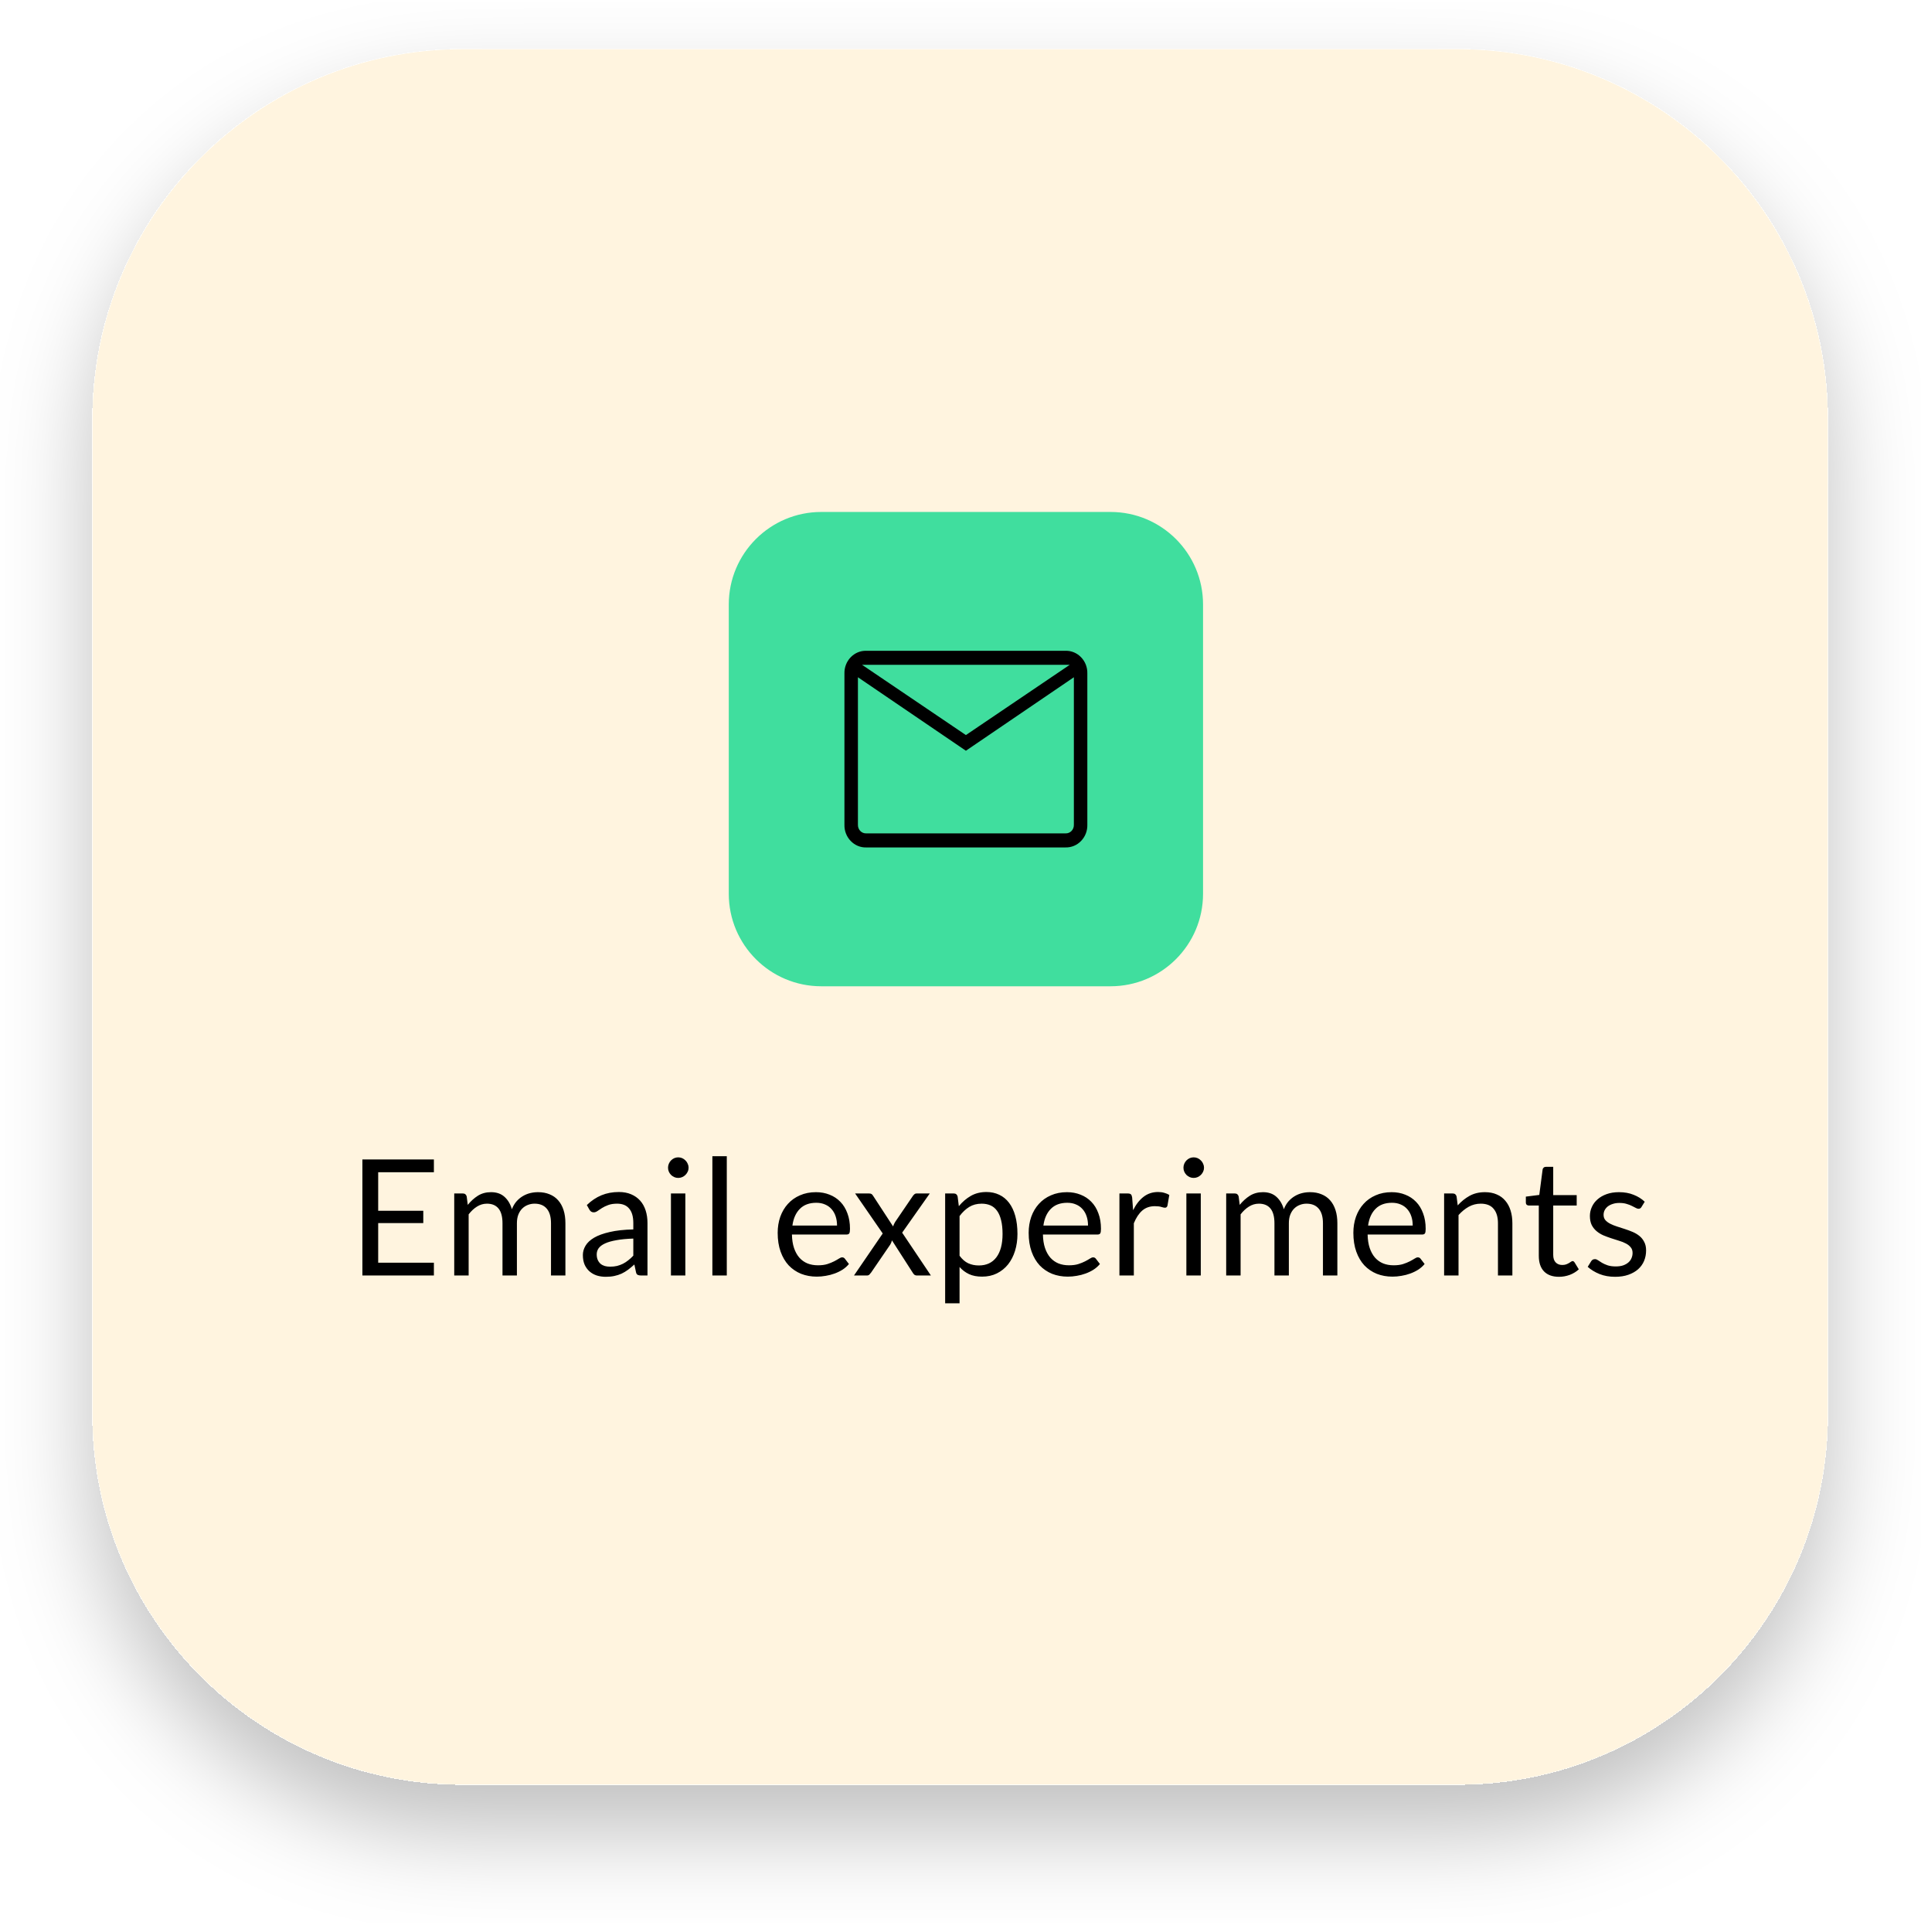
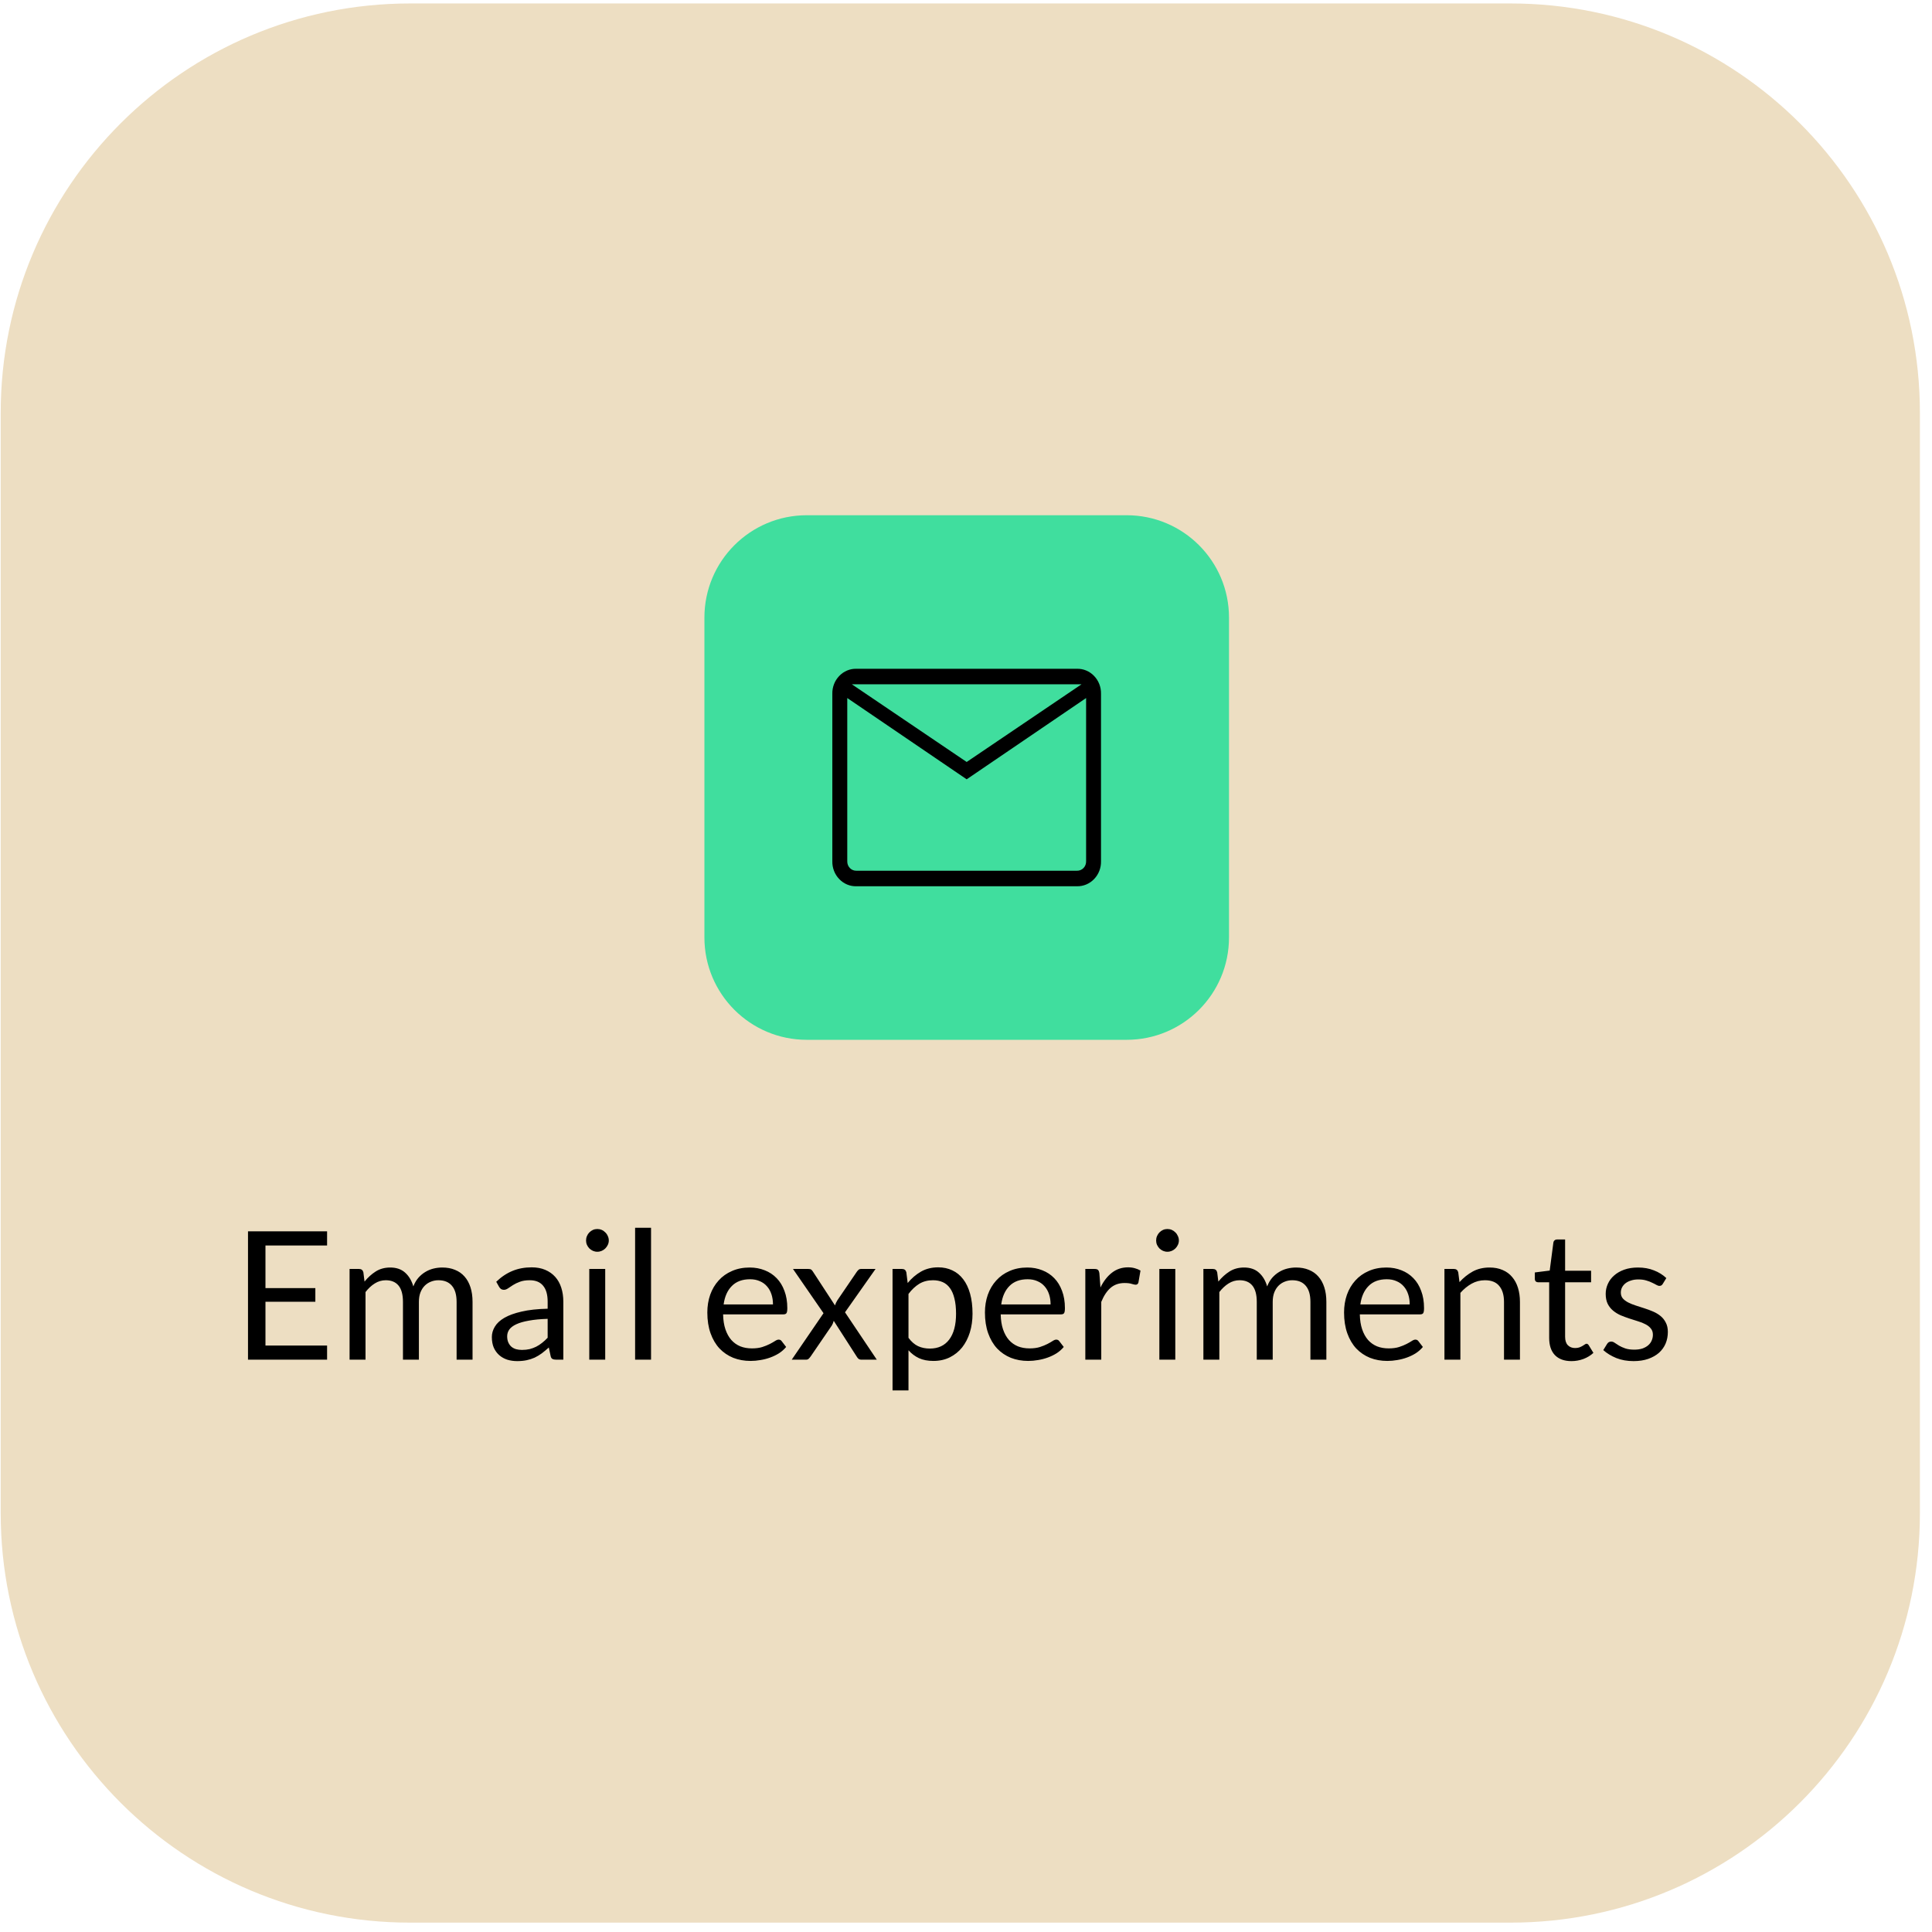
- <svg xmlns="http://www.w3.org/2000/svg" width="166" height="167" viewBox="0 0 166 167" fill="none">
-   <g filter="url(#filter0_d_404_11794)">
-     <path d="M126 4.253H40C22.327 4.253 8 18.58 8 36.253V122.252C8 139.925 22.327 154.252 40 154.252H126C143.673 154.252 158 139.925 158 122.252V36.253C158 18.58 143.673 4.253 126 4.253Z" fill="#FFF4DF" />
-   </g>
-   <rect x="63" y="44.253" width="41" height="41" rx="8" fill="#40DE9E" />
-   <path d="M74.884 73.252C74.635 73.259 74.387 73.213 74.156 73.116C73.925 73.019 73.715 72.875 73.54 72.691C73.362 72.508 73.223 72.29 73.13 72.049C73.037 71.808 72.992 71.55 72.999 71.29V58.214C72.992 57.955 73.037 57.697 73.13 57.457C73.222 57.216 73.362 56.998 73.538 56.815C73.714 56.631 73.924 56.486 74.155 56.39C74.386 56.293 74.633 56.247 74.882 56.254H92.114C92.363 56.247 92.61 56.293 92.841 56.39C93.073 56.486 93.282 56.631 93.458 56.815C93.635 56.998 93.774 57.216 93.867 57.457C93.959 57.697 94.004 57.955 93.997 58.214V71.29C94.004 71.549 93.959 71.807 93.867 72.047C93.774 72.288 93.635 72.506 93.458 72.689C93.282 72.873 93.073 73.018 92.841 73.114C92.61 73.211 92.363 73.257 92.114 73.251L74.884 73.252ZM83.499 64.893L74.165 58.541V71.29C74.162 71.389 74.178 71.488 74.213 71.58C74.248 71.673 74.3 71.757 74.368 71.827C74.435 71.897 74.516 71.952 74.605 71.988C74.694 72.024 74.788 72.041 74.884 72.037H92.115C92.21 72.041 92.305 72.024 92.394 71.988C92.483 71.952 92.563 71.897 92.631 71.827C92.698 71.757 92.751 71.673 92.785 71.58C92.82 71.488 92.836 71.389 92.833 71.29V58.541L83.499 64.893ZM83.499 63.538L92.474 57.467H74.525L83.499 63.538ZM74.165 58.541V71.29C74.162 71.389 74.178 71.488 74.213 71.58C74.248 71.673 74.3 71.757 74.368 71.827C74.435 71.897 74.516 71.952 74.605 71.988C74.694 72.024 74.788 72.041 74.884 72.037H74.165V58.541Z" fill="black" />
-   <path d="M37.509 100.222V101.328H32.693V104.66H36.592V105.724H32.693V109.147H37.509V110.253H31.328V100.222H37.509ZM39.267 110.253V103.162H40.009C40.187 103.162 40.298 103.248 40.345 103.421L40.436 104.149C40.697 103.827 40.989 103.563 41.311 103.358C41.638 103.153 42.016 103.05 42.445 103.05C42.926 103.05 43.313 103.183 43.607 103.449C43.906 103.715 44.12 104.074 44.251 104.527C44.349 104.27 44.477 104.049 44.636 103.862C44.8 103.675 44.981 103.521 45.182 103.4C45.383 103.279 45.595 103.19 45.819 103.134C46.048 103.078 46.279 103.05 46.512 103.05C46.886 103.05 47.217 103.111 47.506 103.232C47.8 103.349 48.047 103.521 48.248 103.75C48.453 103.979 48.61 104.261 48.717 104.597C48.825 104.928 48.878 105.309 48.878 105.738V110.253H47.632V105.738C47.632 105.183 47.511 104.763 47.268 104.478C47.026 104.189 46.673 104.044 46.211 104.044C46.006 104.044 45.81 104.081 45.623 104.156C45.441 104.226 45.28 104.331 45.14 104.471C45 104.611 44.888 104.788 44.804 105.003C44.725 105.213 44.685 105.458 44.685 105.738V110.253H43.439V105.738C43.439 105.169 43.325 104.744 43.096 104.464C42.867 104.184 42.534 104.044 42.095 104.044C41.787 104.044 41.5 104.128 41.234 104.296C40.973 104.459 40.733 104.683 40.513 104.968V110.253H39.267ZM55.973 110.253H55.42C55.299 110.253 55.201 110.234 55.126 110.197C55.051 110.16 55.002 110.08 54.979 109.959L54.839 109.301C54.653 109.469 54.471 109.621 54.293 109.756C54.116 109.887 53.929 109.999 53.733 110.092C53.537 110.181 53.327 110.248 53.103 110.295C52.884 110.342 52.639 110.365 52.368 110.365C52.093 110.365 51.834 110.328 51.591 110.253C51.353 110.174 51.145 110.057 50.968 109.903C50.791 109.749 50.648 109.555 50.541 109.322C50.438 109.084 50.387 108.804 50.387 108.482C50.387 108.202 50.464 107.934 50.618 107.677C50.772 107.416 51.02 107.185 51.36 106.984C51.706 106.783 52.156 106.62 52.711 106.494C53.267 106.363 53.946 106.289 54.748 106.27V105.717C54.748 105.166 54.629 104.751 54.391 104.471C54.158 104.186 53.81 104.044 53.348 104.044C53.045 104.044 52.788 104.084 52.578 104.163C52.373 104.238 52.193 104.324 52.039 104.422C51.89 104.515 51.759 104.602 51.647 104.681C51.54 104.756 51.432 104.793 51.325 104.793C51.241 104.793 51.166 104.772 51.101 104.73C51.041 104.683 50.992 104.627 50.954 104.562L50.73 104.163C51.122 103.785 51.544 103.503 51.997 103.316C52.45 103.129 52.952 103.036 53.502 103.036C53.899 103.036 54.251 103.101 54.559 103.232C54.867 103.363 55.126 103.545 55.336 103.778C55.546 104.011 55.705 104.294 55.812 104.625C55.919 104.956 55.973 105.32 55.973 105.717V110.253ZM52.739 109.49C52.959 109.49 53.159 109.469 53.341 109.427C53.523 109.38 53.694 109.317 53.852 109.238C54.016 109.154 54.169 109.054 54.314 108.937C54.464 108.82 54.608 108.687 54.748 108.538V107.061C54.174 107.08 53.687 107.126 53.285 107.201C52.884 107.271 52.557 107.364 52.305 107.481C52.053 107.598 51.869 107.735 51.752 107.894C51.64 108.053 51.584 108.23 51.584 108.426C51.584 108.613 51.614 108.774 51.675 108.909C51.736 109.044 51.818 109.156 51.92 109.245C52.023 109.329 52.144 109.392 52.284 109.434C52.424 109.471 52.576 109.49 52.739 109.49ZM59.247 103.162V110.253H58.001V103.162H59.247ZM59.527 100.936C59.527 101.057 59.501 101.172 59.45 101.279C59.403 101.382 59.338 101.475 59.254 101.559C59.175 101.638 59.081 101.701 58.974 101.748C58.867 101.795 58.752 101.818 58.631 101.818C58.51 101.818 58.395 101.795 58.288 101.748C58.185 101.701 58.092 101.638 58.008 101.559C57.928 101.475 57.865 101.382 57.819 101.279C57.772 101.172 57.749 101.057 57.749 100.936C57.749 100.815 57.772 100.7 57.819 100.593C57.865 100.481 57.928 100.385 58.008 100.306C58.092 100.222 58.185 100.157 58.288 100.11C58.395 100.063 58.51 100.04 58.631 100.04C58.752 100.04 58.867 100.063 58.974 100.11C59.081 100.157 59.175 100.222 59.254 100.306C59.338 100.385 59.403 100.481 59.45 100.593C59.501 100.7 59.527 100.815 59.527 100.936ZM62.829 99.942V110.253H61.583V99.942H62.829ZM70.539 103.05C70.964 103.05 71.356 103.122 71.715 103.267C72.074 103.407 72.385 103.612 72.646 103.883C72.907 104.149 73.11 104.48 73.255 104.877C73.404 105.269 73.479 105.717 73.479 106.221C73.479 106.417 73.458 106.548 73.416 106.613C73.374 106.678 73.295 106.711 73.178 106.711H68.46C68.469 107.159 68.53 107.549 68.642 107.88C68.754 108.211 68.908 108.489 69.104 108.713C69.3 108.932 69.533 109.098 69.804 109.21C70.075 109.317 70.378 109.371 70.714 109.371C71.027 109.371 71.295 109.336 71.519 109.266C71.748 109.191 71.944 109.112 72.107 109.028C72.27 108.944 72.406 108.867 72.513 108.797C72.625 108.722 72.721 108.685 72.8 108.685C72.903 108.685 72.982 108.725 73.038 108.804L73.388 109.259C73.234 109.446 73.05 109.609 72.835 109.749C72.62 109.884 72.389 109.996 72.142 110.085C71.899 110.174 71.647 110.239 71.386 110.281C71.125 110.328 70.866 110.351 70.609 110.351C70.119 110.351 69.666 110.269 69.251 110.106C68.84 109.938 68.483 109.695 68.18 109.378C67.881 109.056 67.648 108.659 67.48 108.188C67.312 107.717 67.228 107.175 67.228 106.564C67.228 106.069 67.303 105.607 67.452 105.178C67.606 104.749 67.825 104.378 68.11 104.065C68.395 103.748 68.742 103.5 69.153 103.323C69.564 103.141 70.026 103.05 70.539 103.05ZM70.567 103.967C69.965 103.967 69.491 104.142 69.146 104.492C68.801 104.837 68.586 105.318 68.502 105.934H72.359C72.359 105.645 72.319 105.381 72.24 105.143C72.161 104.9 72.044 104.693 71.89 104.52C71.736 104.343 71.547 104.207 71.323 104.114C71.104 104.016 70.852 103.967 70.567 103.967ZM76.309 106.62L73.922 103.162H75.119C75.222 103.162 75.296 103.178 75.343 103.211C75.39 103.244 75.432 103.29 75.469 103.351L77.205 106.011C77.247 105.88 77.308 105.75 77.387 105.619L78.913 103.379C78.96 103.314 79.006 103.262 79.053 103.225C79.1 103.183 79.158 103.162 79.228 103.162H80.376L77.989 106.55L80.474 110.253H79.277C79.174 110.253 79.093 110.227 79.032 110.176C78.976 110.12 78.929 110.059 78.892 109.994L77.107 107.215C77.074 107.35 77.025 107.472 76.96 107.579L75.308 109.994C75.261 110.059 75.21 110.12 75.154 110.176C75.103 110.227 75.03 110.253 74.937 110.253H73.824L76.309 106.62ZM81.705 112.654V103.162H82.447C82.624 103.162 82.736 103.248 82.783 103.421L82.888 104.261C83.191 103.892 83.536 103.596 83.924 103.372C84.316 103.148 84.766 103.036 85.275 103.036C85.681 103.036 86.049 103.115 86.381 103.274C86.712 103.428 86.994 103.659 87.228 103.967C87.461 104.27 87.641 104.648 87.767 105.101C87.893 105.554 87.956 106.074 87.956 106.662C87.956 107.185 87.886 107.672 87.746 108.125C87.606 108.573 87.405 108.963 87.144 109.294C86.882 109.621 86.56 109.88 86.178 110.071C85.8 110.258 85.373 110.351 84.897 110.351C84.458 110.351 84.082 110.279 83.77 110.134C83.462 109.989 83.189 109.784 82.951 109.518V112.654H81.705ZM84.862 104.044C84.456 104.044 84.099 104.137 83.791 104.324C83.487 104.511 83.207 104.774 82.951 105.115V108.545C83.179 108.853 83.429 109.07 83.7 109.196C83.975 109.322 84.281 109.385 84.617 109.385C85.275 109.385 85.781 109.149 86.136 108.678C86.49 108.207 86.668 107.535 86.668 106.662C86.668 106.2 86.626 105.803 86.542 105.472C86.462 105.141 86.346 104.87 86.192 104.66C86.038 104.445 85.849 104.289 85.625 104.191C85.401 104.093 85.146 104.044 84.862 104.044ZM92.236 103.05C92.661 103.05 93.053 103.122 93.412 103.267C93.772 103.407 94.082 103.612 94.343 103.883C94.605 104.149 94.808 104.48 94.952 104.877C95.102 105.269 95.176 105.717 95.176 106.221C95.176 106.417 95.155 106.548 95.113 106.613C95.071 106.678 94.992 106.711 94.875 106.711H90.157C90.167 107.159 90.227 107.549 90.339 107.88C90.451 108.211 90.605 108.489 90.801 108.713C90.997 108.932 91.231 109.098 91.501 109.21C91.772 109.317 92.075 109.371 92.411 109.371C92.724 109.371 92.992 109.336 93.216 109.266C93.445 109.191 93.641 109.112 93.804 109.028C93.968 108.944 94.103 108.867 94.21 108.797C94.322 108.722 94.418 108.685 94.497 108.685C94.6 108.685 94.679 108.725 94.735 108.804L95.085 109.259C94.931 109.446 94.747 109.609 94.532 109.749C94.318 109.884 94.087 109.996 93.839 110.085C93.597 110.174 93.345 110.239 93.083 110.281C92.822 110.328 92.563 110.351 92.306 110.351C91.816 110.351 91.364 110.269 90.948 110.106C90.538 109.938 90.181 109.695 89.877 109.378C89.579 109.056 89.345 108.659 89.177 108.188C89.009 107.717 88.925 107.175 88.925 106.564C88.925 106.069 89 105.607 89.149 105.178C89.303 104.749 89.523 104.378 89.807 104.065C90.092 103.748 90.44 103.5 90.85 103.323C91.261 103.141 91.723 103.05 92.236 103.05ZM92.264 103.967C91.662 103.967 91.189 104.142 90.843 104.492C90.498 104.837 90.283 105.318 90.199 105.934H94.056C94.056 105.645 94.017 105.381 93.937 105.143C93.858 104.9 93.741 104.693 93.587 104.52C93.433 104.343 93.244 104.207 93.02 104.114C92.801 104.016 92.549 103.967 92.264 103.967ZM96.771 110.253V103.162H97.485C97.62 103.162 97.714 103.188 97.765 103.239C97.816 103.29 97.851 103.379 97.87 103.505L97.954 104.611C98.197 104.116 98.495 103.731 98.85 103.456C99.209 103.176 99.629 103.036 100.11 103.036C100.306 103.036 100.483 103.059 100.642 103.106C100.801 103.148 100.948 103.209 101.083 103.288L100.922 104.219C100.889 104.336 100.817 104.394 100.705 104.394C100.64 104.394 100.539 104.373 100.404 104.331C100.269 104.284 100.08 104.261 99.837 104.261C99.403 104.261 99.039 104.387 98.745 104.639C98.456 104.891 98.213 105.257 98.017 105.738V110.253H96.771ZM103.804 103.162V110.253H102.558V103.162H103.804ZM104.084 100.936C104.084 101.057 104.058 101.172 104.007 101.279C103.96 101.382 103.895 101.475 103.811 101.559C103.731 101.638 103.638 101.701 103.531 101.748C103.423 101.795 103.309 101.818 103.188 101.818C103.066 101.818 102.952 101.795 102.845 101.748C102.742 101.701 102.649 101.638 102.565 101.559C102.485 101.475 102.422 101.382 102.376 101.279C102.329 101.172 102.306 101.057 102.306 100.936C102.306 100.815 102.329 100.7 102.376 100.593C102.422 100.481 102.485 100.385 102.565 100.306C102.649 100.222 102.742 100.157 102.845 100.11C102.952 100.063 103.066 100.04 103.188 100.04C103.309 100.04 103.423 100.063 103.531 100.11C103.638 100.157 103.731 100.222 103.811 100.306C103.895 100.385 103.96 100.481 104.007 100.593C104.058 100.7 104.084 100.815 104.084 100.936ZM106 110.253V103.162H106.742C106.919 103.162 107.031 103.248 107.078 103.421L107.169 104.149C107.43 103.827 107.722 103.563 108.044 103.358C108.37 103.153 108.748 103.05 109.178 103.05C109.658 103.05 110.046 103.183 110.34 103.449C110.638 103.715 110.853 104.074 110.984 104.527C111.082 104.27 111.21 104.049 111.369 103.862C111.532 103.675 111.714 103.521 111.915 103.4C112.115 103.279 112.328 103.19 112.552 103.134C112.78 103.078 113.011 103.05 113.245 103.05C113.618 103.05 113.949 103.111 114.239 103.232C114.533 103.349 114.78 103.521 114.981 103.75C115.186 103.979 115.342 104.261 115.45 104.597C115.557 104.928 115.611 105.309 115.611 105.738V110.253H114.365V105.738C114.365 105.183 114.243 104.763 114.001 104.478C113.758 104.189 113.406 104.044 112.944 104.044C112.738 104.044 112.542 104.081 112.356 104.156C112.174 104.226 112.013 104.331 111.873 104.471C111.733 104.611 111.621 104.788 111.537 105.003C111.457 105.213 111.418 105.458 111.418 105.738V110.253H110.172V105.738C110.172 105.169 110.057 104.744 109.829 104.464C109.6 104.184 109.266 104.044 108.828 104.044C108.52 104.044 108.233 104.128 107.967 104.296C107.705 104.459 107.465 104.683 107.246 104.968V110.253H106ZM120.305 103.05C120.729 103.05 121.121 103.122 121.481 103.267C121.84 103.407 122.15 103.612 122.412 103.883C122.673 104.149 122.876 104.48 123.021 104.877C123.17 105.269 123.245 105.717 123.245 106.221C123.245 106.417 123.224 106.548 123.182 106.613C123.14 106.678 123.06 106.711 122.944 106.711H118.226C118.235 107.159 118.296 107.549 118.408 107.88C118.52 108.211 118.674 108.489 118.87 108.713C119.066 108.932 119.299 109.098 119.57 109.21C119.84 109.317 120.144 109.371 120.48 109.371C120.792 109.371 121.061 109.336 121.285 109.266C121.513 109.191 121.709 109.112 121.873 109.028C122.036 108.944 122.171 108.867 122.279 108.797C122.391 108.722 122.486 108.685 122.566 108.685C122.668 108.685 122.748 108.725 122.804 108.804L123.154 109.259C123 109.446 122.815 109.609 122.601 109.749C122.386 109.884 122.155 109.996 121.908 110.085C121.665 110.174 121.413 110.239 121.152 110.281C120.89 110.328 120.631 110.351 120.375 110.351C119.885 110.351 119.432 110.269 119.017 110.106C118.606 109.938 118.249 109.695 117.946 109.378C117.647 109.056 117.414 108.659 117.246 108.188C117.078 107.717 116.994 107.175 116.994 106.564C116.994 106.069 117.068 105.607 117.218 105.178C117.372 104.749 117.591 104.378 117.876 104.065C118.16 103.748 118.508 103.5 118.919 103.323C119.329 103.141 119.791 103.05 120.305 103.05ZM120.333 103.967C119.731 103.967 119.257 104.142 118.912 104.492C118.566 104.837 118.352 105.318 118.268 105.934H122.125C122.125 105.645 122.085 105.381 122.006 105.143C121.926 104.9 121.81 104.693 121.656 104.52C121.502 104.343 121.313 104.207 121.089 104.114C120.869 104.016 120.617 103.967 120.333 103.967ZM124.839 110.253V103.162H125.581C125.759 103.162 125.871 103.248 125.917 103.421L126.015 104.191C126.323 103.85 126.666 103.575 127.044 103.365C127.427 103.155 127.868 103.05 128.367 103.05C128.755 103.05 129.095 103.115 129.389 103.246C129.688 103.372 129.935 103.554 130.131 103.792C130.332 104.025 130.484 104.308 130.586 104.639C130.689 104.97 130.74 105.337 130.74 105.738V110.253H129.494V105.738C129.494 105.201 129.371 104.786 129.123 104.492C128.881 104.193 128.507 104.044 128.003 104.044C127.635 104.044 127.289 104.133 126.967 104.31C126.65 104.487 126.356 104.728 126.085 105.031V110.253H124.839ZM134.768 110.365C134.208 110.365 133.776 110.209 133.473 109.896C133.174 109.583 133.025 109.133 133.025 108.545V104.205H132.171C132.096 104.205 132.033 104.184 131.982 104.142C131.93 104.095 131.905 104.025 131.905 103.932V103.435L133.067 103.288L133.354 101.097C133.363 101.027 133.393 100.971 133.445 100.929C133.496 100.882 133.561 100.859 133.641 100.859H134.271V103.302H136.301V104.205H134.271V108.461C134.271 108.76 134.343 108.981 134.488 109.126C134.632 109.271 134.819 109.343 135.048 109.343C135.178 109.343 135.29 109.327 135.384 109.294C135.482 109.257 135.566 109.217 135.636 109.175C135.706 109.133 135.764 109.096 135.811 109.063C135.862 109.026 135.906 109.007 135.944 109.007C136.009 109.007 136.067 109.047 136.119 109.126L136.483 109.721C136.268 109.922 136.009 110.08 135.706 110.197C135.402 110.309 135.09 110.365 134.768 110.365ZM141.901 104.331C141.845 104.434 141.759 104.485 141.642 104.485C141.572 104.485 141.493 104.459 141.404 104.408C141.316 104.357 141.206 104.301 141.075 104.24C140.949 104.175 140.798 104.116 140.62 104.065C140.443 104.009 140.233 103.981 139.99 103.981C139.78 103.981 139.591 104.009 139.423 104.065C139.255 104.116 139.111 104.189 138.989 104.282C138.873 104.375 138.782 104.485 138.716 104.611C138.656 104.732 138.625 104.865 138.625 105.01C138.625 105.192 138.677 105.344 138.779 105.465C138.887 105.586 139.027 105.691 139.199 105.78C139.372 105.869 139.568 105.948 139.787 106.018C140.007 106.083 140.231 106.156 140.459 106.235C140.693 106.31 140.919 106.394 141.138 106.487C141.358 106.58 141.554 106.697 141.726 106.837C141.899 106.977 142.037 107.15 142.139 107.355C142.247 107.556 142.3 107.798 142.3 108.083C142.3 108.41 142.242 108.713 142.125 108.993C142.009 109.268 141.836 109.509 141.607 109.714C141.379 109.915 141.099 110.073 140.767 110.19C140.436 110.307 140.053 110.365 139.619 110.365C139.125 110.365 138.677 110.286 138.275 110.127C137.874 109.964 137.533 109.756 137.253 109.504L137.547 109.028C137.585 108.967 137.629 108.921 137.68 108.888C137.732 108.855 137.799 108.839 137.883 108.839C137.967 108.839 138.056 108.872 138.149 108.937C138.243 109.002 138.355 109.075 138.485 109.154C138.621 109.233 138.782 109.306 138.968 109.371C139.16 109.436 139.398 109.469 139.682 109.469C139.925 109.469 140.137 109.439 140.319 109.378C140.501 109.313 140.653 109.226 140.774 109.119C140.896 109.012 140.984 108.888 141.04 108.748C141.101 108.608 141.131 108.459 141.131 108.3C141.131 108.104 141.078 107.943 140.97 107.817C140.868 107.686 140.73 107.577 140.557 107.488C140.385 107.395 140.186 107.315 139.962 107.25C139.743 107.18 139.517 107.108 139.283 107.033C139.055 106.958 138.828 106.874 138.604 106.781C138.385 106.683 138.189 106.562 138.016 106.417C137.844 106.272 137.704 106.095 137.596 105.885C137.494 105.67 137.442 105.411 137.442 105.108C137.442 104.837 137.498 104.578 137.61 104.331C137.722 104.079 137.886 103.86 138.1 103.673C138.315 103.482 138.579 103.33 138.891 103.218C139.204 103.106 139.561 103.05 139.962 103.05C140.429 103.05 140.847 103.125 141.215 103.274C141.589 103.419 141.911 103.619 142.181 103.876L141.901 104.331Z" fill="black" />
-   <defs>
-     <filter id="filter0_d_404_11794" x="0" y="0.253" width="166" height="165.999" filterUnits="userSpaceOnUse" color-interpolation-filters="sRGB">
-       <feFlood flood-opacity="0" result="BackgroundImageFix" />
-       <feColorMatrix in="SourceAlpha" type="matrix" values="0 0 0 0 0 0 0 0 0 0 0 0 0 0 0 0 0 0 127 0" result="hardAlpha" />
-       <feOffset dy="4" />
-       <feGaussianBlur stdDeviation="4" />
-       <feComposite in2="hardAlpha" operator="out" />
-       <feColorMatrix type="matrix" values="0 0 0 0 0 0 0 0 0 0 0 0 0 0 0 0 0 0 0.25 0" />
-       <feBlend mode="normal" in2="BackgroundImageFix" result="effect1_dropShadow_404_11794" />
-       <feBlend mode="normal" in="SourceGraphic" in2="effect1_dropShadow_404_11794" result="shape" />
-     </filter>
-   </defs>
+ <svg xmlns="http://www.w3.org/2000/svg" width="151" height="151" viewBox="0 0 151 151" fill="none">
+   <path d="M118.055 0.27H32.055C14.382 0.27 0.055 14.596 0.055 32.269V118.268C0.055 135.941 14.382 150.268 32.055 150.268H118.055C135.728 150.268 150.055 135.941 150.055 118.268V32.269C150.055 14.596 135.728 0.27 118.055 0.27Z" fill="#EDDEC2" />
+   <rect x="55.055" y="40.269" width="41" height="41" rx="8" fill="#40DE9E" />
+   <path d="M66.938 69.268C66.689 69.275 66.441 69.229 66.21 69.132C65.979 69.036 65.769 68.891 65.594 68.707C65.416 68.524 65.277 68.306 65.184 68.065C65.091 67.824 65.046 67.566 65.053 67.306V54.23C65.046 53.971 65.091 53.713 65.184 53.473C65.277 53.232 65.416 53.014 65.593 52.831C65.768 52.647 65.978 52.502 66.209 52.406C66.44 52.309 66.688 52.263 66.937 52.27H84.168C84.417 52.263 84.665 52.309 84.896 52.406C85.127 52.502 85.337 52.647 85.512 52.831C85.689 53.014 85.828 53.232 85.921 53.473C86.014 53.713 86.058 53.971 86.052 54.23V67.306C86.058 67.565 86.014 67.823 85.921 68.064C85.828 68.304 85.689 68.522 85.512 68.705C85.337 68.889 85.127 69.034 84.896 69.13C84.665 69.227 84.417 69.273 84.168 69.267L66.938 69.268ZM75.553 60.909L66.22 54.557V67.306C66.216 67.405 66.233 67.504 66.267 67.597C66.302 67.689 66.355 67.773 66.422 67.843C66.49 67.913 66.57 67.968 66.659 68.004C66.748 68.04 66.843 68.057 66.938 68.054H84.169C84.264 68.057 84.359 68.04 84.448 68.004C84.537 67.968 84.618 67.913 84.685 67.843C84.752 67.773 84.805 67.689 84.84 67.597C84.874 67.504 84.891 67.405 84.887 67.306V54.557L75.553 60.909ZM75.553 59.554L84.528 53.483H66.579L75.553 59.554ZM66.22 54.557V67.306C66.216 67.405 66.233 67.504 66.267 67.597C66.302 67.689 66.355 67.773 66.422 67.843C66.49 67.913 66.57 67.968 66.659 68.004C66.748 68.04 66.843 68.057 66.938 68.054H66.22V54.557Z" fill="black" />
+   <path d="M25.564 96.238V97.344H20.748V100.676H24.647V101.74H20.748V105.163H25.564V106.269H19.383V96.238H25.564ZM27.322 106.269V99.178H28.064C28.241 99.178 28.353 99.264 28.4 99.437L28.491 100.165C28.752 99.843 29.044 99.579 29.366 99.374C29.692 99.168 30.07 99.066 30.5 99.066C30.98 99.066 31.368 99.199 31.662 99.465C31.96 99.731 32.175 100.09 32.306 100.543C32.404 100.286 32.532 100.064 32.691 99.878C32.854 99.691 33.036 99.537 33.237 99.416C33.438 99.294 33.65 99.206 33.874 99.15C34.102 99.094 34.334 99.066 34.567 99.066C34.94 99.066 35.272 99.126 35.561 99.248C35.855 99.364 36.102 99.537 36.303 99.766C36.508 99.994 36.664 100.277 36.772 100.613C36.879 100.944 36.933 101.324 36.933 101.754V106.269H35.687V101.754C35.687 101.198 35.566 100.778 35.323 100.494C35.08 100.204 34.728 100.06 34.266 100.06C34.06 100.06 33.864 100.097 33.678 100.172C33.496 100.242 33.335 100.347 33.195 100.487C33.055 100.627 32.943 100.804 32.859 101.019C32.779 101.229 32.74 101.474 32.74 101.754V106.269H31.494V101.754C31.494 101.184 31.38 100.76 31.151 100.48C30.922 100.2 30.588 100.06 30.15 100.06C29.842 100.06 29.555 100.144 29.289 100.312C29.027 100.475 28.787 100.699 28.568 100.984V106.269H27.322ZM44.028 106.269H43.475C43.353 106.269 43.255 106.25 43.181 106.213C43.106 106.175 43.057 106.096 43.034 105.975L42.894 105.317C42.707 105.485 42.525 105.636 42.348 105.772C42.17 105.902 41.984 106.014 41.788 106.108C41.592 106.196 41.382 106.264 41.158 106.311C40.938 106.357 40.694 106.381 40.423 106.381C40.148 106.381 39.889 106.343 39.646 106.269C39.408 106.189 39.2 106.073 39.023 105.919C38.846 105.765 38.703 105.571 38.596 105.338C38.493 105.1 38.442 104.82 38.442 104.498C38.442 104.218 38.519 103.949 38.673 103.693C38.827 103.431 39.074 103.2 39.415 103C39.76 102.799 40.211 102.636 40.766 102.51C41.321 102.379 42 102.304 42.803 102.286V101.733C42.803 101.182 42.684 100.767 42.446 100.487C42.212 100.202 41.865 100.06 41.403 100.06C41.099 100.06 40.843 100.099 40.633 100.179C40.428 100.253 40.248 100.34 40.094 100.438C39.944 100.531 39.814 100.617 39.702 100.697C39.594 100.771 39.487 100.809 39.38 100.809C39.296 100.809 39.221 100.788 39.156 100.746C39.095 100.699 39.046 100.643 39.009 100.578L38.785 100.179C39.177 99.801 39.599 99.518 40.052 99.332C40.505 99.145 41.006 99.052 41.557 99.052C41.953 99.052 42.306 99.117 42.614 99.248C42.922 99.378 43.181 99.56 43.391 99.794C43.601 100.027 43.76 100.309 43.867 100.641C43.974 100.972 44.028 101.336 44.028 101.733V106.269ZM40.794 105.506C41.013 105.506 41.214 105.485 41.396 105.443C41.578 105.396 41.748 105.333 41.907 105.254C42.07 105.17 42.224 105.069 42.369 104.953C42.518 104.836 42.663 104.703 42.803 104.554V103.077C42.229 103.095 41.741 103.142 41.34 103.217C40.938 103.287 40.612 103.38 40.36 103.497C40.108 103.613 39.923 103.751 39.807 103.91C39.695 104.068 39.639 104.246 39.639 104.442C39.639 104.628 39.669 104.789 39.73 104.925C39.791 105.06 39.872 105.172 39.975 105.261C40.078 105.345 40.199 105.408 40.339 105.45C40.479 105.487 40.63 105.506 40.794 105.506ZM47.302 99.178V106.269H46.056V99.178H47.302ZM47.582 96.952C47.582 97.073 47.556 97.187 47.505 97.295C47.458 97.397 47.393 97.491 47.309 97.575C47.229 97.654 47.136 97.717 47.029 97.764C46.921 97.81 46.807 97.834 46.686 97.834C46.564 97.834 46.45 97.81 46.343 97.764C46.24 97.717 46.147 97.654 46.063 97.575C45.983 97.491 45.92 97.397 45.874 97.295C45.827 97.187 45.804 97.073 45.804 96.952C45.804 96.83 45.827 96.716 45.874 96.609C45.92 96.497 45.983 96.401 46.063 96.322C46.147 96.238 46.24 96.172 46.343 96.126C46.45 96.079 46.564 96.056 46.686 96.056C46.807 96.056 46.921 96.079 47.029 96.126C47.136 96.172 47.229 96.238 47.309 96.322C47.393 96.401 47.458 96.497 47.505 96.609C47.556 96.716 47.582 96.83 47.582 96.952ZM50.884 95.958V106.269H49.638V95.958H50.884ZM58.594 99.066C59.018 99.066 59.41 99.138 59.77 99.283C60.129 99.423 60.439 99.628 60.701 99.899C60.962 100.165 61.165 100.496 61.31 100.893C61.459 101.285 61.534 101.733 61.534 102.237C61.534 102.433 61.513 102.563 61.471 102.629C61.429 102.694 61.349 102.727 61.233 102.727H56.515C56.524 103.175 56.585 103.564 56.697 103.896C56.809 104.227 56.963 104.505 57.159 104.729C57.355 104.948 57.588 105.114 57.859 105.226C58.129 105.333 58.433 105.387 58.769 105.387C59.081 105.387 59.35 105.352 59.574 105.282C59.802 105.207 59.998 105.128 60.162 105.044C60.325 104.96 60.46 104.883 60.568 104.813C60.68 104.738 60.775 104.701 60.855 104.701C60.957 104.701 61.037 104.74 61.093 104.82L61.443 105.275C61.289 105.461 61.104 105.625 60.89 105.765C60.675 105.9 60.444 106.012 60.197 106.101C59.954 106.189 59.702 106.255 59.441 106.297C59.179 106.343 58.92 106.367 58.664 106.367C58.174 106.367 57.721 106.285 57.306 106.122C56.895 105.954 56.538 105.711 56.235 105.394C55.936 105.072 55.703 104.675 55.535 104.204C55.367 103.732 55.283 103.191 55.283 102.58C55.283 102.085 55.357 101.623 55.507 101.194C55.661 100.764 55.88 100.393 56.165 100.081C56.449 99.763 56.797 99.516 57.208 99.339C57.618 99.157 58.08 99.066 58.594 99.066ZM58.622 99.983C58.02 99.983 57.546 100.158 57.201 100.508C56.855 100.853 56.641 101.334 56.557 101.95H60.414C60.414 101.66 60.374 101.397 60.295 101.159C60.215 100.916 60.099 100.708 59.945 100.536C59.791 100.358 59.602 100.223 59.378 100.13C59.158 100.032 58.906 99.983 58.622 99.983ZM64.364 102.636L61.977 99.178H63.174C63.276 99.178 63.351 99.194 63.398 99.227C63.444 99.259 63.486 99.306 63.524 99.367L65.26 102.027C65.302 101.896 65.362 101.765 65.442 101.635L66.968 99.395C67.014 99.329 67.061 99.278 67.108 99.241C67.154 99.199 67.213 99.178 67.283 99.178H68.431L66.044 102.566L68.529 106.269H67.332C67.229 106.269 67.147 106.243 67.087 106.192C67.031 106.136 66.984 106.075 66.947 106.01L65.162 103.231C65.129 103.366 65.08 103.487 65.015 103.595L63.363 106.01C63.316 106.075 63.265 106.136 63.209 106.192C63.157 106.243 63.085 106.269 62.992 106.269H61.879L64.364 102.636ZM69.759 108.67V99.178H70.501C70.679 99.178 70.791 99.264 70.837 99.437L70.942 100.277C71.246 99.908 71.591 99.612 71.978 99.388C72.37 99.164 72.821 99.052 73.329 99.052C73.735 99.052 74.104 99.131 74.435 99.29C74.767 99.444 75.049 99.675 75.282 99.983C75.516 100.286 75.695 100.664 75.821 101.117C75.947 101.569 76.01 102.09 76.01 102.678C76.01 103.2 75.94 103.688 75.8 104.141C75.66 104.589 75.46 104.978 75.198 105.31C74.937 105.636 74.615 105.895 74.232 106.087C73.854 106.273 73.427 106.367 72.951 106.367C72.513 106.367 72.137 106.294 71.824 106.15C71.516 106.005 71.243 105.8 71.005 105.534V108.67H69.759ZM72.916 100.06C72.51 100.06 72.153 100.153 71.845 100.34C71.542 100.526 71.262 100.79 71.005 101.131V104.561C71.234 104.869 71.484 105.086 71.754 105.212C72.03 105.338 72.335 105.401 72.671 105.401C73.329 105.401 73.836 105.165 74.19 104.694C74.545 104.222 74.722 103.55 74.722 102.678C74.722 102.216 74.68 101.819 74.596 101.488C74.517 101.156 74.4 100.886 74.246 100.676C74.092 100.461 73.903 100.305 73.679 100.207C73.455 100.109 73.201 100.06 72.916 100.06ZM80.291 99.066C80.716 99.066 81.108 99.138 81.467 99.283C81.826 99.423 82.137 99.628 82.398 99.899C82.659 100.165 82.862 100.496 83.007 100.893C83.156 101.285 83.231 101.733 83.231 102.237C83.231 102.433 83.21 102.563 83.168 102.629C83.126 102.694 83.047 102.727 82.93 102.727H78.212C78.221 103.175 78.282 103.564 78.394 103.896C78.506 104.227 78.66 104.505 78.856 104.729C79.052 104.948 79.285 105.114 79.556 105.226C79.827 105.333 80.13 105.387 80.466 105.387C80.779 105.387 81.047 105.352 81.271 105.282C81.5 105.207 81.696 105.128 81.859 105.044C82.022 104.96 82.158 104.883 82.265 104.813C82.377 104.738 82.473 104.701 82.552 104.701C82.655 104.701 82.734 104.74 82.79 104.82L83.14 105.275C82.986 105.461 82.802 105.625 82.587 105.765C82.372 105.9 82.141 106.012 81.894 106.101C81.651 106.189 81.399 106.255 81.138 106.297C80.877 106.343 80.618 106.367 80.361 106.367C79.871 106.367 79.418 106.285 79.003 106.122C78.592 105.954 78.235 105.711 77.932 105.394C77.633 105.072 77.4 104.675 77.232 104.204C77.064 103.732 76.98 103.191 76.98 102.58C76.98 102.085 77.055 101.623 77.204 101.194C77.358 100.764 77.577 100.393 77.862 100.081C78.147 99.763 78.494 99.516 78.905 99.339C79.316 99.157 79.778 99.066 80.291 99.066ZM80.319 99.983C79.717 99.983 79.243 100.158 78.898 100.508C78.553 100.853 78.338 101.334 78.254 101.95H82.111C82.111 101.66 82.071 101.397 81.992 101.159C81.913 100.916 81.796 100.708 81.642 100.536C81.488 100.358 81.299 100.223 81.075 100.13C80.856 100.032 80.604 99.983 80.319 99.983ZM84.826 106.269V99.178H85.54C85.675 99.178 85.768 99.203 85.82 99.255C85.871 99.306 85.906 99.395 85.925 99.521L86.009 100.627C86.251 100.132 86.55 99.747 86.905 99.472C87.264 99.192 87.684 99.052 88.165 99.052C88.361 99.052 88.538 99.075 88.697 99.122C88.855 99.164 89.002 99.224 89.138 99.304L88.977 100.235C88.944 100.351 88.872 100.41 88.76 100.41C88.694 100.41 88.594 100.389 88.459 100.347C88.323 100.3 88.134 100.277 87.892 100.277C87.458 100.277 87.094 100.403 86.8 100.655C86.51 100.907 86.268 101.273 86.072 101.754V106.269H84.826ZM91.858 99.178V106.269H90.612V99.178H91.858ZM92.138 96.952C92.138 97.073 92.112 97.187 92.061 97.295C92.014 97.397 91.949 97.491 91.865 97.575C91.786 97.654 91.692 97.717 91.585 97.764C91.478 97.81 91.364 97.834 91.242 97.834C91.121 97.834 91.007 97.81 90.899 97.764C90.796 97.717 90.703 97.654 90.619 97.575C90.54 97.491 90.477 97.397 90.43 97.295C90.383 97.187 90.36 97.073 90.36 96.952C90.36 96.83 90.383 96.716 90.43 96.609C90.477 96.497 90.54 96.401 90.619 96.322C90.703 96.238 90.796 96.172 90.899 96.126C91.007 96.079 91.121 96.056 91.242 96.056C91.364 96.056 91.478 96.079 91.585 96.126C91.692 96.172 91.786 96.238 91.865 96.322C91.949 96.401 92.014 96.497 92.061 96.609C92.112 96.716 92.138 96.83 92.138 96.952ZM94.054 106.269V99.178H94.796C94.974 99.178 95.086 99.264 95.132 99.437L95.223 100.165C95.485 99.843 95.776 99.579 96.098 99.374C96.425 99.168 96.803 99.066 97.232 99.066C97.713 99.066 98.1 99.199 98.394 99.465C98.693 99.731 98.908 100.09 99.038 100.543C99.136 100.286 99.265 100.064 99.423 99.878C99.587 99.691 99.769 99.537 99.969 99.416C100.17 99.294 100.382 99.206 100.606 99.15C100.835 99.094 101.066 99.066 101.299 99.066C101.673 99.066 102.004 99.126 102.293 99.248C102.587 99.364 102.835 99.537 103.035 99.766C103.241 99.994 103.397 100.277 103.504 100.613C103.612 100.944 103.665 101.324 103.665 101.754V106.269H102.419V101.754C102.419 101.198 102.298 100.778 102.055 100.494C101.813 100.204 101.46 100.06 100.998 100.06C100.793 100.06 100.597 100.097 100.41 100.172C100.228 100.242 100.067 100.347 99.927 100.487C99.787 100.627 99.675 100.804 99.591 101.019C99.512 101.229 99.472 101.474 99.472 101.754V106.269H98.226V101.754C98.226 101.184 98.112 100.76 97.883 100.48C97.655 100.2 97.321 100.06 96.882 100.06C96.574 100.06 96.287 100.144 96.021 100.312C95.76 100.475 95.52 100.699 95.3 100.984V106.269H94.054ZM108.359 99.066C108.784 99.066 109.176 99.138 109.535 99.283C109.895 99.423 110.205 99.628 110.466 99.899C110.728 100.165 110.931 100.496 111.075 100.893C111.225 101.285 111.299 101.733 111.299 102.237C111.299 102.433 111.278 102.563 111.236 102.629C111.194 102.694 111.115 102.727 110.998 102.727H106.28C106.29 103.175 106.35 103.564 106.462 103.896C106.574 104.227 106.728 104.505 106.924 104.729C107.12 104.948 107.354 105.114 107.624 105.226C107.895 105.333 108.198 105.387 108.534 105.387C108.847 105.387 109.115 105.352 109.339 105.282C109.568 105.207 109.764 105.128 109.927 105.044C110.091 104.96 110.226 104.883 110.333 104.813C110.445 104.738 110.541 104.701 110.62 104.701C110.723 104.701 110.802 104.74 110.858 104.82L111.208 105.275C111.054 105.461 110.87 105.625 110.655 105.765C110.441 105.9 110.21 106.012 109.962 106.101C109.72 106.189 109.468 106.255 109.206 106.297C108.945 106.343 108.686 106.367 108.429 106.367C107.939 106.367 107.487 106.285 107.071 106.122C106.661 105.954 106.304 105.711 106 105.394C105.702 105.072 105.468 104.675 105.3 104.204C105.132 103.732 105.048 103.191 105.048 102.58C105.048 102.085 105.123 101.623 105.272 101.194C105.426 100.764 105.646 100.393 105.93 100.081C106.215 99.763 106.563 99.516 106.973 99.339C107.384 99.157 107.846 99.066 108.359 99.066ZM108.387 99.983C107.785 99.983 107.312 100.158 106.966 100.508C106.621 100.853 106.406 101.334 106.322 101.95H110.179C110.179 101.66 110.14 101.397 110.06 101.159C109.981 100.916 109.864 100.708 109.71 100.536C109.556 100.358 109.367 100.223 109.143 100.13C108.924 100.032 108.672 99.983 108.387 99.983ZM112.894 106.269V99.178H113.636C113.813 99.178 113.925 99.264 113.972 99.437L114.07 100.207C114.378 99.866 114.721 99.591 115.099 99.381C115.482 99.171 115.923 99.066 116.422 99.066C116.809 99.066 117.15 99.131 117.444 99.262C117.743 99.388 117.99 99.57 118.186 99.808C118.387 100.041 118.538 100.323 118.641 100.655C118.744 100.986 118.795 101.352 118.795 101.754V106.269H117.549V101.754C117.549 101.217 117.425 100.802 117.178 100.508C116.935 100.209 116.562 100.06 116.058 100.06C115.689 100.06 115.344 100.148 115.022 100.326C114.705 100.503 114.411 100.743 114.14 101.047V106.269H112.894ZM122.822 106.381C122.262 106.381 121.831 106.224 121.527 105.912C121.229 105.599 121.079 105.149 121.079 104.561V100.221H120.225C120.151 100.221 120.088 100.2 120.036 100.158C119.985 100.111 119.959 100.041 119.959 99.948V99.451L121.121 99.304L121.408 97.113C121.418 97.043 121.448 96.987 121.499 96.945C121.551 96.898 121.616 96.875 121.695 96.875H122.325V99.318H124.355V100.221H122.325V104.477C122.325 104.775 122.398 104.997 122.542 105.142C122.687 105.286 122.874 105.359 123.102 105.359C123.233 105.359 123.345 105.342 123.438 105.31C123.536 105.272 123.62 105.233 123.69 105.191C123.76 105.149 123.819 105.111 123.865 105.079C123.917 105.041 123.961 105.023 123.998 105.023C124.064 105.023 124.122 105.062 124.173 105.142L124.537 105.737C124.323 105.937 124.064 106.096 123.76 106.213C123.457 106.325 123.144 106.381 122.822 106.381ZM129.956 100.347C129.9 100.449 129.814 100.501 129.697 100.501C129.627 100.501 129.548 100.475 129.459 100.424C129.37 100.372 129.261 100.316 129.13 100.256C129.004 100.19 128.852 100.132 128.675 100.081C128.498 100.025 128.288 99.997 128.045 99.997C127.835 99.997 127.646 100.025 127.478 100.081C127.31 100.132 127.165 100.204 127.044 100.298C126.927 100.391 126.836 100.501 126.771 100.627C126.71 100.748 126.68 100.881 126.68 101.026C126.68 101.208 126.731 101.359 126.834 101.481C126.941 101.602 127.081 101.707 127.254 101.796C127.427 101.884 127.623 101.964 127.842 102.034C128.061 102.099 128.285 102.171 128.514 102.251C128.747 102.325 128.974 102.409 129.193 102.503C129.412 102.596 129.608 102.713 129.781 102.853C129.954 102.993 130.091 103.165 130.194 103.371C130.301 103.571 130.355 103.814 130.355 104.099C130.355 104.425 130.297 104.729 130.18 105.009C130.063 105.284 129.891 105.524 129.662 105.73C129.433 105.93 129.153 106.089 128.822 106.206C128.491 106.322 128.108 106.381 127.674 106.381C127.179 106.381 126.731 106.301 126.33 106.143C125.929 105.979 125.588 105.772 125.308 105.52L125.602 105.044C125.639 104.983 125.684 104.936 125.735 104.904C125.786 104.871 125.854 104.855 125.938 104.855C126.022 104.855 126.111 104.887 126.204 104.953C126.297 105.018 126.409 105.09 126.54 105.17C126.675 105.249 126.836 105.321 127.023 105.387C127.214 105.452 127.452 105.485 127.737 105.485C127.98 105.485 128.192 105.454 128.374 105.394C128.556 105.328 128.708 105.242 128.829 105.135C128.95 105.027 129.039 104.904 129.095 104.764C129.156 104.624 129.186 104.474 129.186 104.316C129.186 104.12 129.132 103.959 129.025 103.833C128.922 103.702 128.785 103.592 128.612 103.504C128.439 103.41 128.241 103.331 128.017 103.266C127.798 103.196 127.571 103.123 127.338 103.049C127.109 102.974 126.883 102.89 126.659 102.797C126.44 102.699 126.244 102.577 126.071 102.433C125.898 102.288 125.758 102.111 125.651 101.901C125.548 101.686 125.497 101.427 125.497 101.124C125.497 100.853 125.553 100.594 125.665 100.347C125.777 100.095 125.94 99.875 126.155 99.689C126.37 99.497 126.633 99.346 126.946 99.234C127.259 99.122 127.616 99.066 128.017 99.066C128.484 99.066 128.901 99.14 129.27 99.29C129.643 99.434 129.965 99.635 130.236 99.892L129.956 100.347Z" fill="black" />
</svg>
